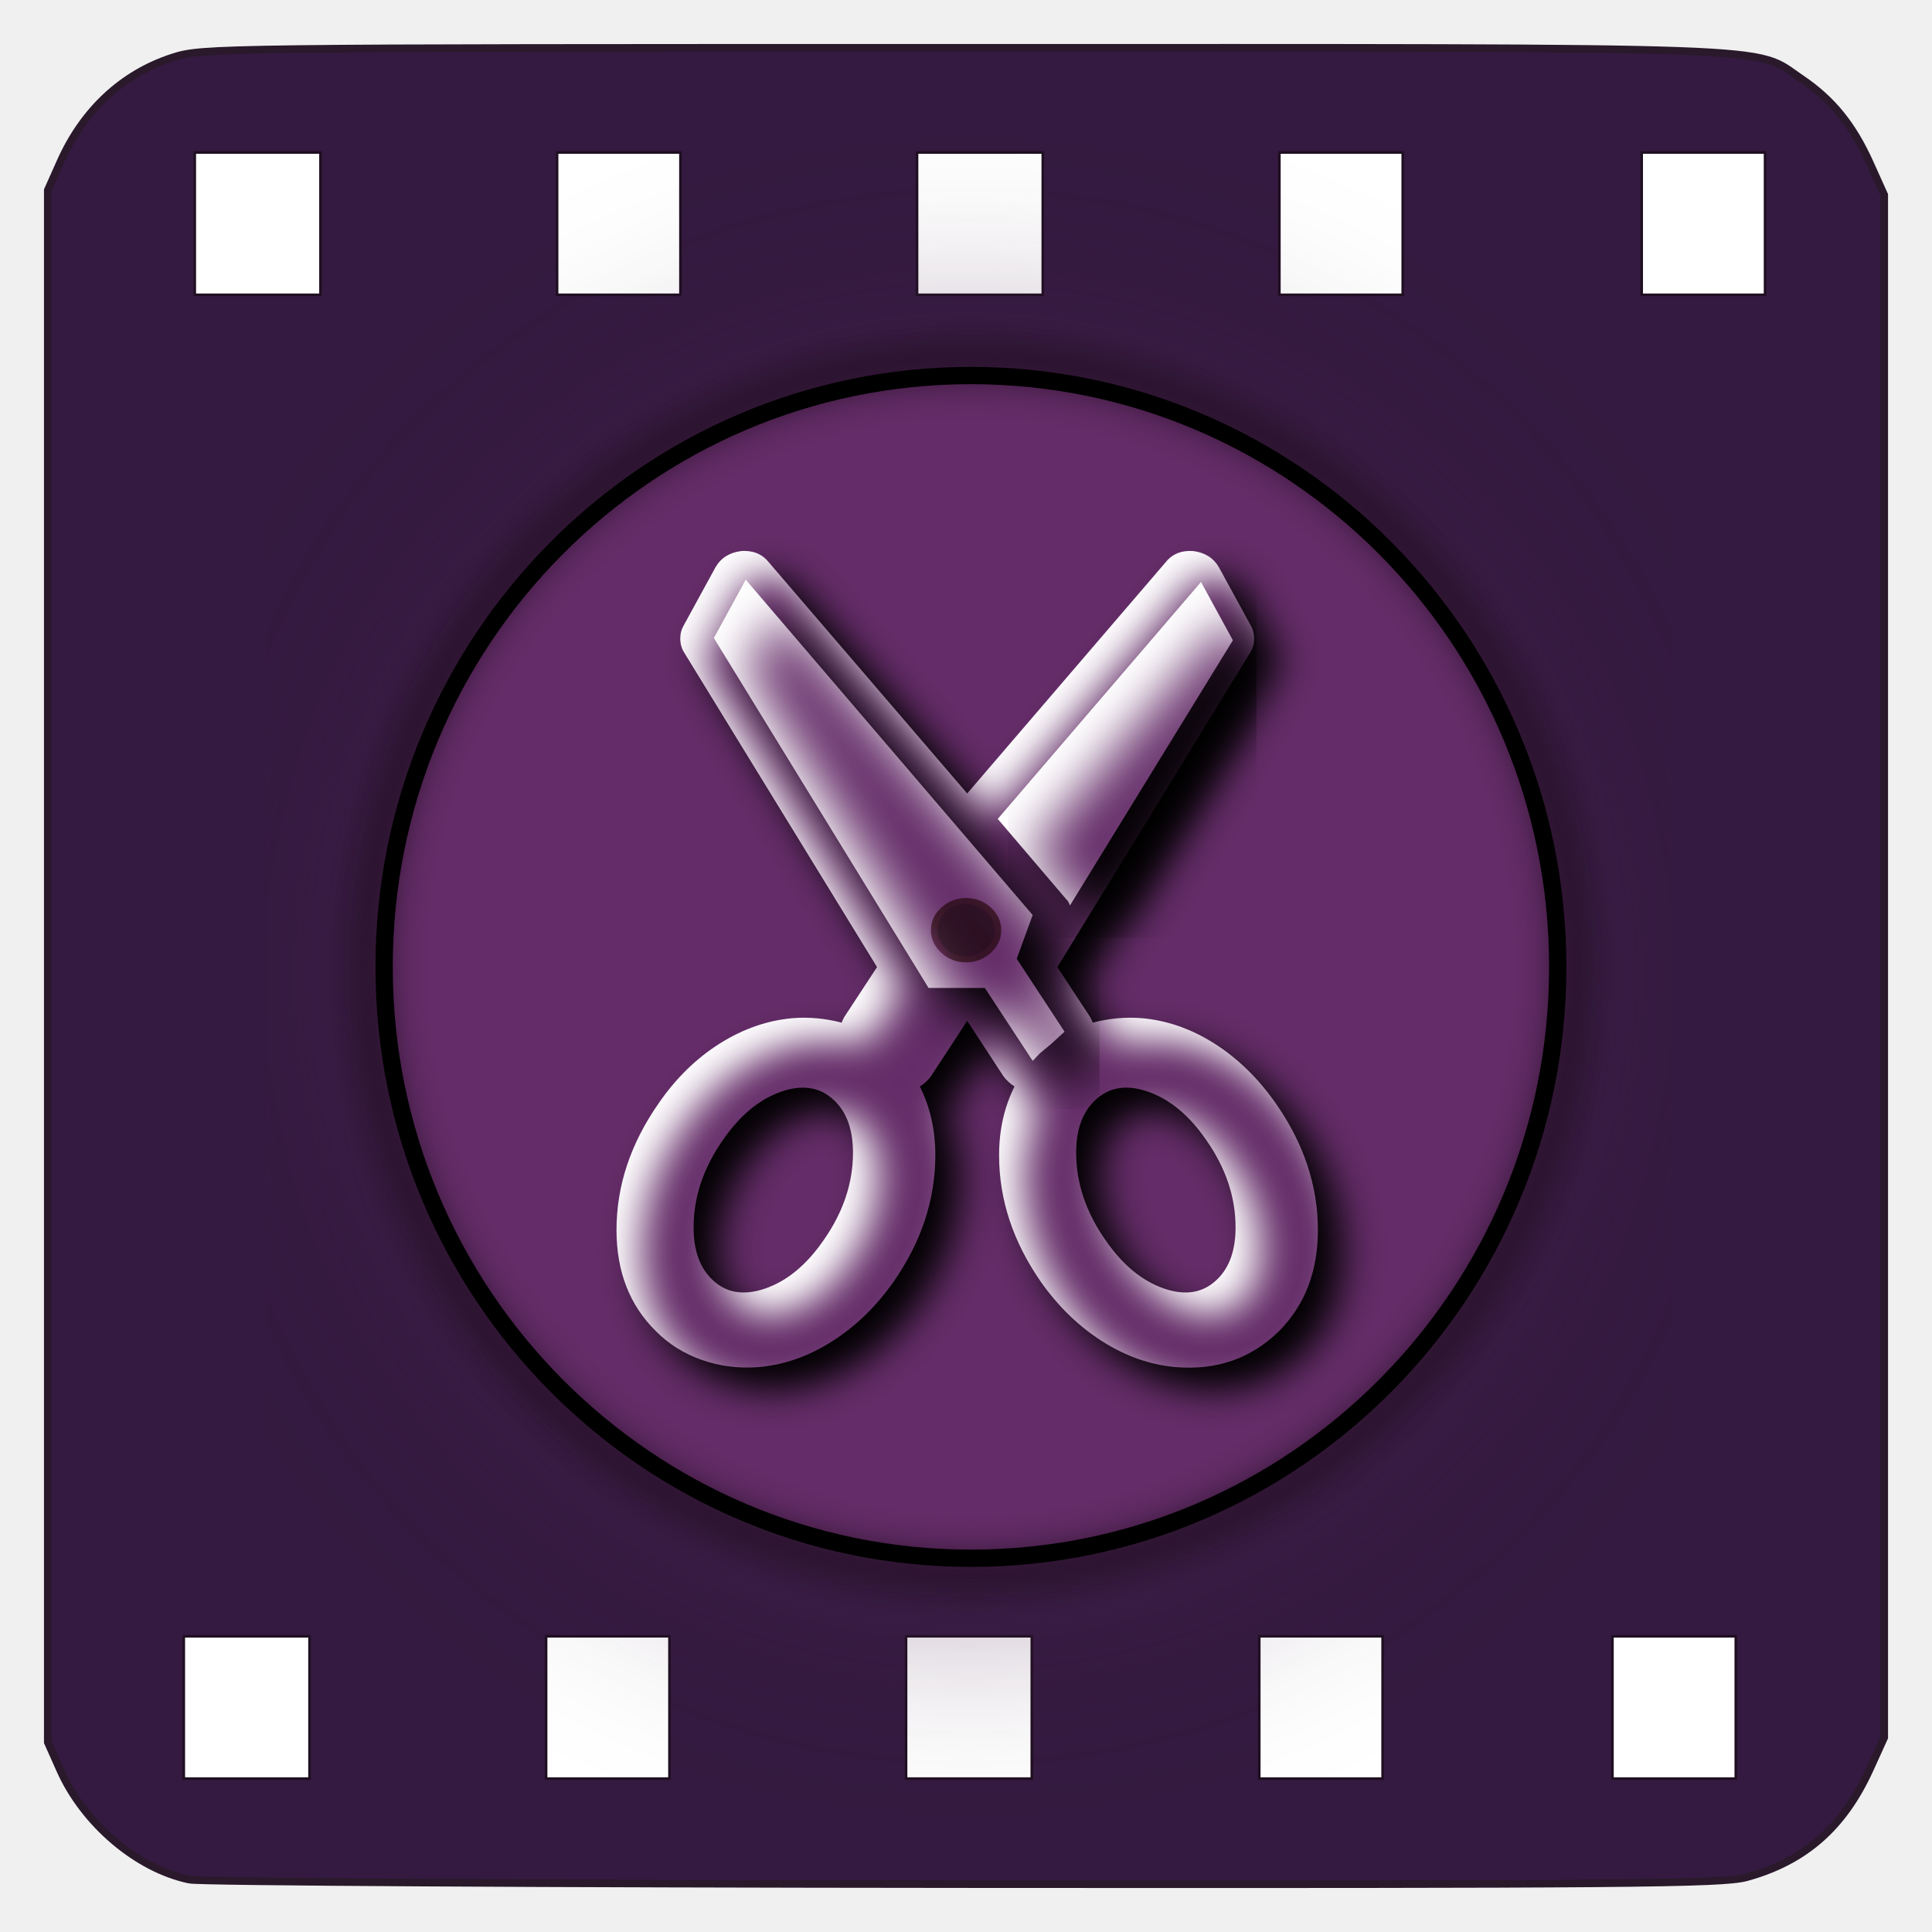
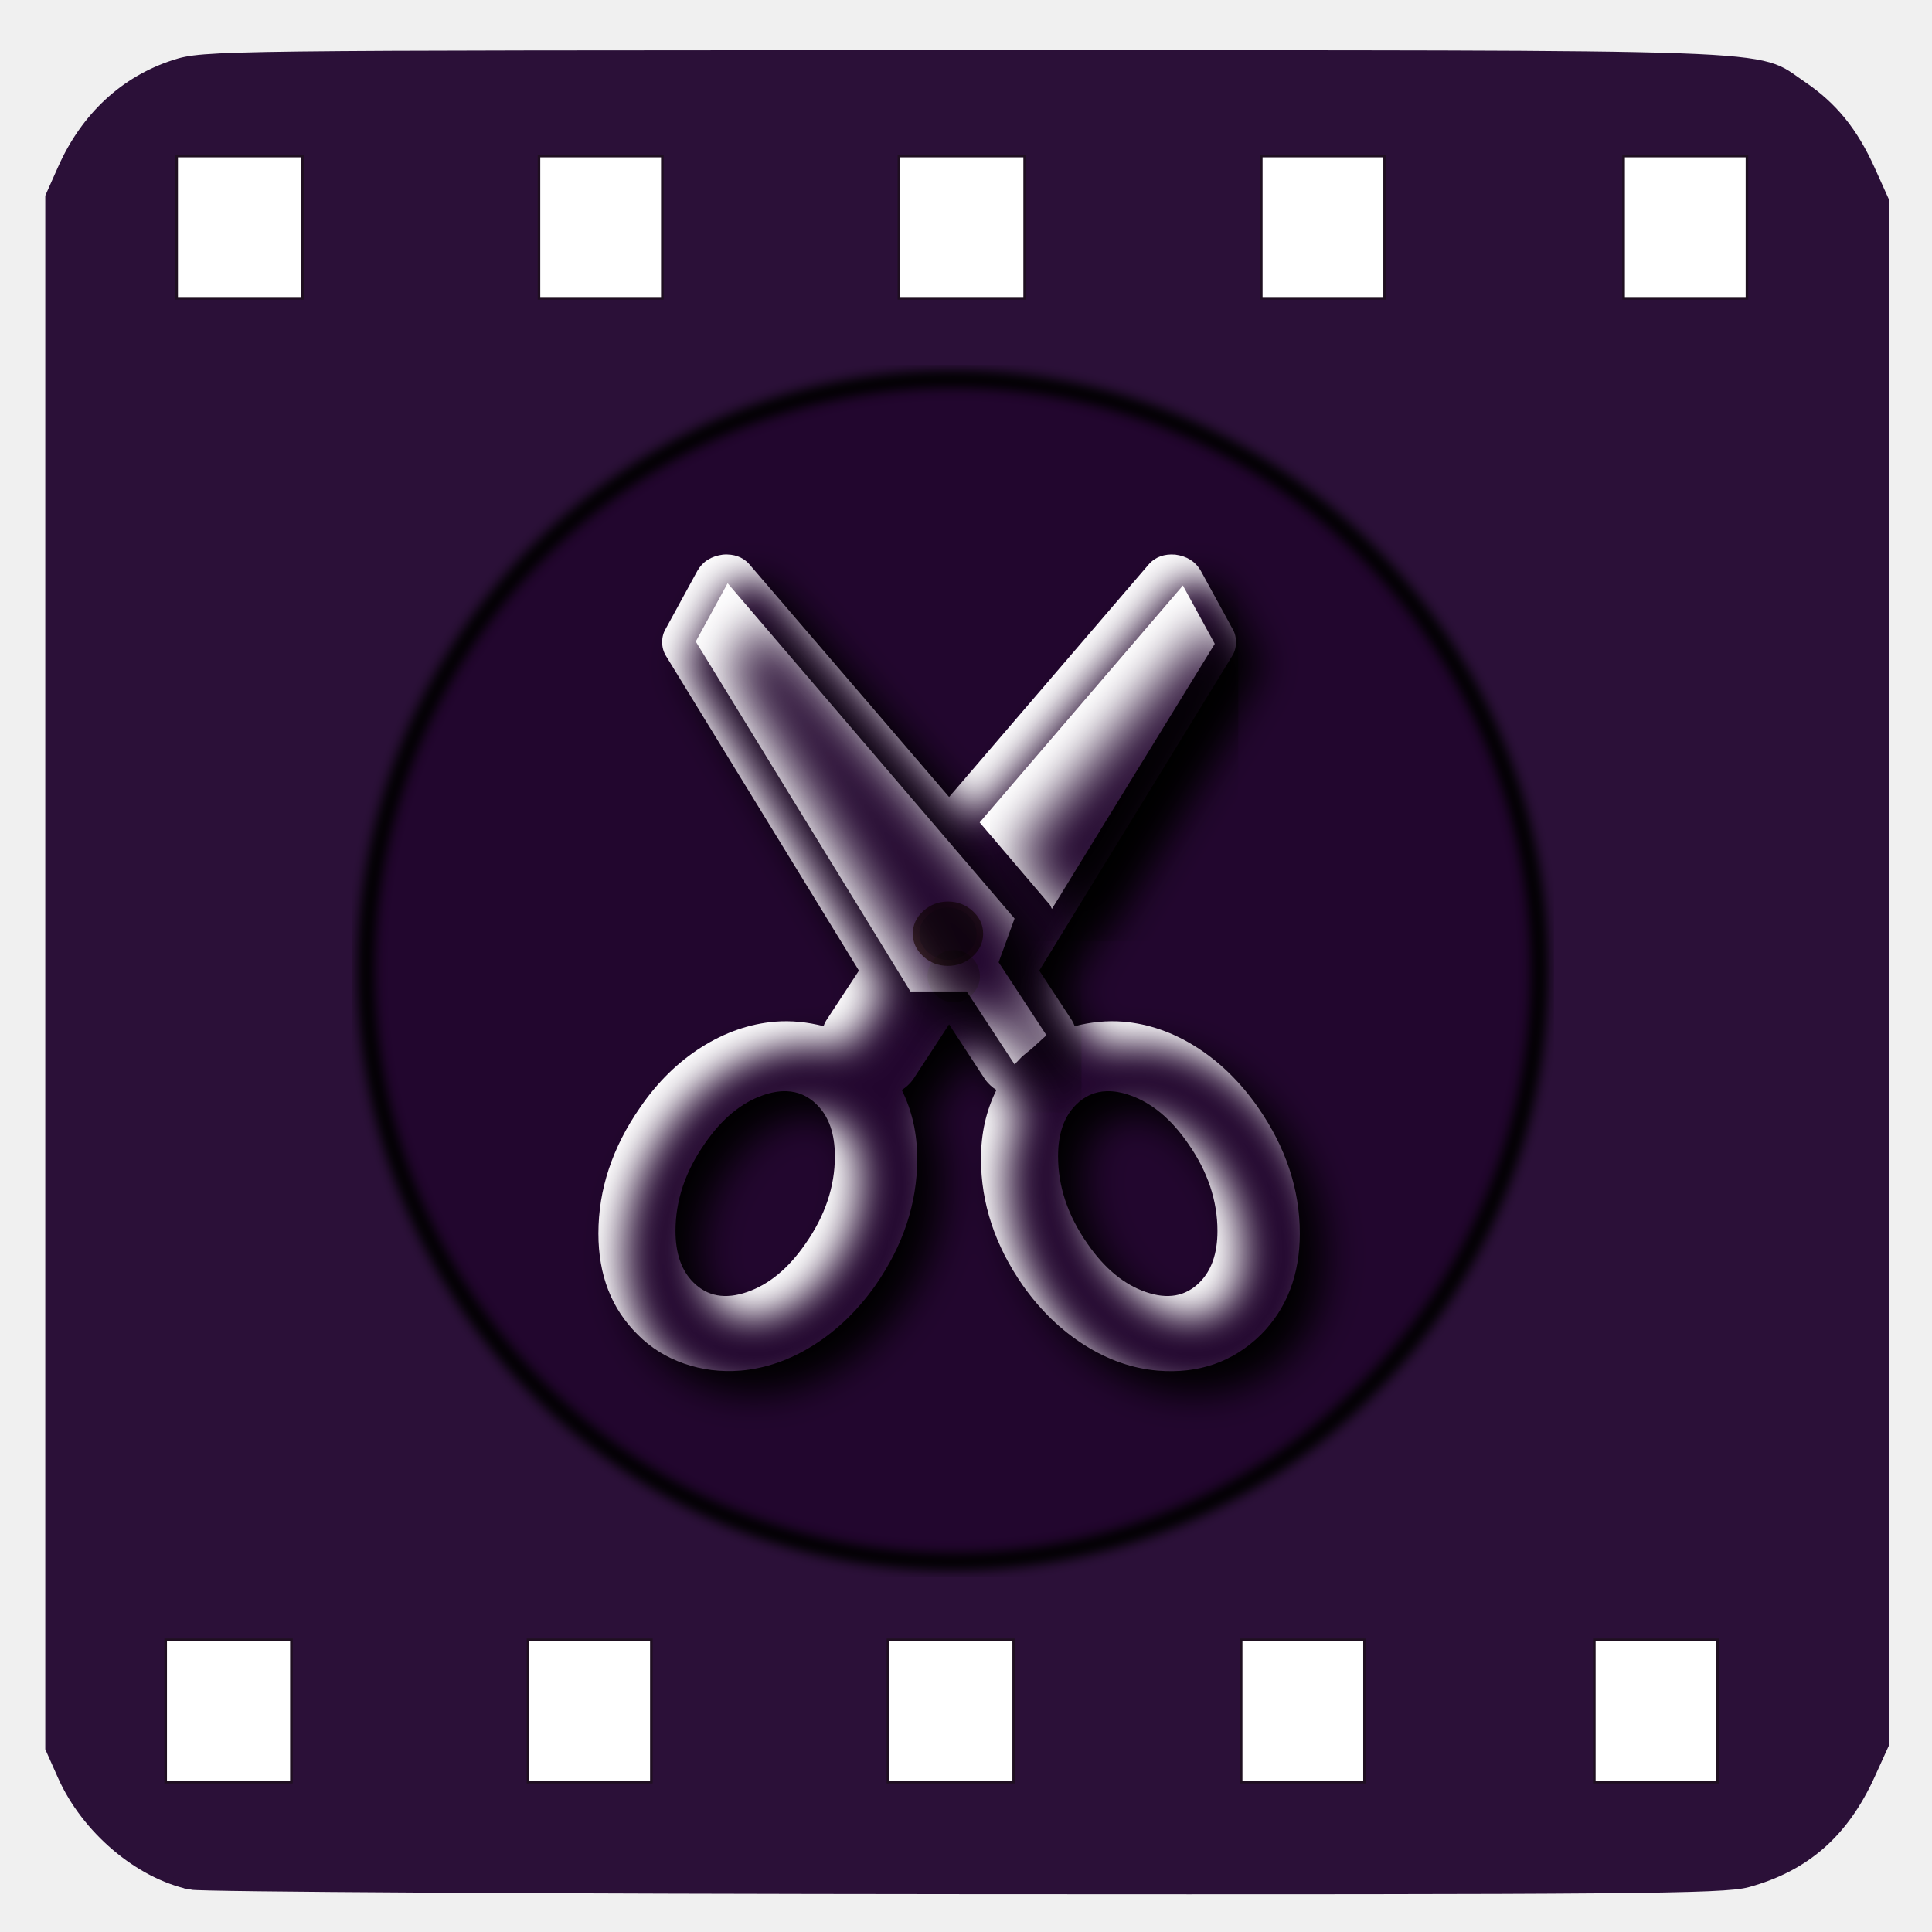
- <svg xmlns="http://www.w3.org/2000/svg" xmlns:ns1="http://www.openswatchbook.org/uri/2009/osb" version="1.1" id="svg4572" width="512" height="512" viewBox="0 0 512 512" style="enable-background:new">
+ <svg xmlns="http://www.w3.org/2000/svg" xmlns:ns1="http://www.openswatchbook.org/uri/2009/osb" style="enable-background:new" viewBox="0 0 512 512" height="512" width="512" id="svg4572" version="1.1">
  <defs id="defs4576">
-     <linearGradient ns1:paint="solid" id="linearGradient6211">
-       <stop id="stop6209" offset="0" style="stop-color:#ffffff;stop-opacity:1;" />
+     <linearGradient id="linearGradient6211" ns1:paint="solid">
+       <stop style="stop-color:#ffffff;stop-opacity:1;" offset="0" id="stop6209" />
    </linearGradient>
-     <linearGradient ns1:paint="solid" id="linearGradient6197">
-       <stop id="stop6195" offset="0" style="stop-color:#000000;stop-opacity:1;" />
+     <linearGradient id="linearGradient6197" ns1:paint="solid">
+       <stop style="stop-color:#000000;stop-opacity:1;" offset="0" id="stop6195" />
    </linearGradient>
-     <linearGradient ns1:paint="solid" id="linearGradient6165">
-       <stop id="stop6163" offset="0" style="stop-color:#000000;stop-opacity:1;" />
+     <linearGradient id="linearGradient6165" ns1:paint="solid">
+       <stop style="stop-color:#000000;stop-opacity:1;" offset="0" id="stop6163" />
    </linearGradient>
-     <linearGradient ns1:paint="solid" id="linearGradient6135">
-       <stop id="stop6133" offset="0" style="stop-color:#000000;stop-opacity:1;" />
+     <linearGradient id="linearGradient6135" ns1:paint="solid">
+       <stop style="stop-color:#000000;stop-opacity:1;" offset="0" id="stop6133" />
    </linearGradient>
-     <linearGradient ns1:paint="solid" id="linearGradient6113">
-       <stop id="stop6111" offset="0" style="stop-color:#57275a;stop-opacity:1;" />
+     <linearGradient id="linearGradient6113" ns1:paint="solid">
+       <stop style="stop-color:#57275a;stop-opacity:1;" offset="0" id="stop6111" />
    </linearGradient>
-     <filter id="filter6123" style="color-interpolation-filters:sRGB">
-       <feGaussianBlur id="feGaussianBlur6117" stdDeviation="4" in="SourceAlpha" result="result0" />
-       <feOffset id="feOffset6119" result="result4" dy="5" dx="5" />
-       <feComposite id="feComposite6121" result="result3" operator="xor" in2="result4" in="SourceGraphic" />
+     <filter style="color-interpolation-filters:sRGB" id="filter6123">
+       <feGaussianBlur result="result0" in="SourceAlpha" stdDeviation="4" id="feGaussianBlur6117" />
+       <feOffset dx="5" dy="5" result="result4" id="feOffset6119" />
+       <feComposite in="SourceGraphic" in2="result4" operator="xor" result="result3" id="feComposite6121" />
    </filter>
-     <filter id="filter4884" style="color-interpolation-filters:sRGB">
-       <feBlend id="feBlend4886" in2="BackgroundImage" mode="overlay" />
+     <filter style="color-interpolation-filters:sRGB" id="filter4884-3">
+       <feBlend mode="overlay" in2="BackgroundImage" id="feBlend4886-6" result="fbSourceGraphic" />
+       <feColorMatrix result="fbSourceGraphicAlpha" in="fbSourceGraphic" values="0 0 0 -1 0 0 0 0 -1 0 0 0 0 -1 0 0 0 0 1 0" id="feColorMatrix4918" />
+       <feMorphology id="feMorphology4920" result="result1" in="fbSourceGraphicAlpha" operator="dilate" radius="3.6" />
+       <feGaussianBlur id="feGaussianBlur4922" stdDeviation="3.6" in="result1" result="result0" />
+       <feDiffuseLighting id="feDiffuseLighting4924" surfaceScale="-5" result="result2">
+         <feDistantLight id="feDistantLight4926" elevation="45" azimuth="225" />
+       </feDiffuseLighting>
+       <feComposite in2="result0" id="feComposite4928" operator="in" result="result91" />
+       <feComposite in2="result91" id="feComposite4930" in="fbSourceGraphic" />
    </filter>
-     <filter id="filter4884-3" style="color-interpolation-filters:sRGB">
-       <feBlend result="fbSourceGraphic" id="feBlend4886-6" in2="BackgroundImage" mode="overlay" />
-       <feColorMatrix id="feColorMatrix4918" values="0 0 0 -1 0 0 0 0 -1 0 0 0 0 -1 0 0 0 0 1 0" in="fbSourceGraphic" result="fbSourceGraphicAlpha" />
-       <feMorphology radius="3.6" operator="dilate" in="fbSourceGraphicAlpha" result="result1" id="feMorphology4920" />
-       <feGaussianBlur result="result0" in="result1" stdDeviation="3.6" id="feGaussianBlur4922" />
-       <feDiffuseLighting result="result2" surfaceScale="-5" id="feDiffuseLighting4924">
-         <feDistantLight azimuth="225" elevation="45" id="feDistantLight4926" />
-       </feDiffuseLighting>
-       <feComposite result="result91" operator="in" id="feComposite4928" in2="result0" />
-       <feComposite in="fbSourceGraphic" id="feComposite4930" in2="result91" />
-     </filter>
-     <filter y="-0.25" height="1.5" style="color-interpolation-filters:sRGB" id="filter4919">
-       <feGaussianBlur stdDeviation="5" result="result6" id="feGaussianBlur4909" />
-       <feComposite result="result8" in="SourceGraphic" operator="atop" in2="result6" id="feComposite4911" />
-       <feComposite result="result9" operator="over" in2="SourceAlpha" in="result8" id="feComposite4913" />
-       <feColorMatrix values="1 0 0 0 0 0 1 0 0 0 0 0 1 0 0 0 0 0 1 0 " result="result10" id="feColorMatrix4915" />
-       <feBlend in="result10" mode="normal" in2="result6" id="feBlend4917" result="fbSourceGraphic" />
-       <feColorMatrix result="fbSourceGraphicAlpha" in="fbSourceGraphic" values="0 0 0 -1 0 0 0 0 -1 0 0 0 0 -1 0 0 0 0 1 0" id="feColorMatrix5209" />
-       <feFlood id="feFlood5211" flood-opacity="0.498" flood-color="rgb(0,0,0)" result="flood" in="fbSourceGraphic" />
-       <feComposite in2="flood" id="feComposite5213" in="fbSourceGraphic" operator="in" result="composite1" />
-       <feGaussianBlur id="feGaussianBlur5215" in="composite1" stdDeviation="24.599" result="blur" />
-       <feOffset id="feOffset5217" dx="-0.5" dy="2.1" result="offset" />
-       <feComposite in2="offset" id="feComposite5219" in="fbSourceGraphic" operator="over" result="composite2" />
+     <filter height="1.024" y="-0.012" width="1.024" x="-0.012" id="filter7192" style="color-interpolation-filters:sRGB">
+       <feGaussianBlur id="feGaussianBlur7194" stdDeviation="1.288" />
+       <feBlend id="feBlend7196" in2="BackgroundImage" mode="overlay" />
    </filter>
  </defs>
-   <g id="g6350">
-     <path id="path5147" d="m 50.353,497.145 c -13.447,-2.796 -27.31,-14.568 -33.489,-28.438 l -3.21,-7.207 V 256.057 50.613 l 3.257,-7.313 c 5.991,-13.453 16.135,-22.899 29.118,-27.117 7.662,-2.489 10.617,-2.525 209.252,-2.525 222.399,0 208.895,-0.484 221.389,7.929 8.118,5.466 13.446,12.007 17.982,22.077 l 3.695,8.202 V 256.057 460.248 l -3.699,8.143 c -6.895,15.178 -16.95,24.002 -32.069,28.145 -6.172,1.691 -30.893,1.904 -207.126,1.783 -110.064,-0.075 -202.359,-0.603 -205.099,-1.173 z" style="fill:#2b1038;fill-opacity:1;stroke:#1f0f21;stroke-width:4;stroke-miterlimit:4;stroke-dasharray:none;stroke-opacity:1;paint-order:stroke fill markers;enable-background:new;opacity:0.95" />
-     <path style="opacity:1;fill:#ffffff;fill-opacity:1;fill-rule:nonzero;stroke:#1f0f21;stroke-width:1.374;stroke-miterlimit:4;stroke-dasharray:none;stroke-dashoffset:0;stroke-opacity:1;paint-order:stroke fill markers;enable-background:new" d="M 51.956,59.269 V 40.756 H 68.273 84.59 V 59.269 77.783 H 68.273 51.956 Z" id="path5247-1" />
-     <path style="opacity:1;fill:#ffffff;fill-opacity:1;fill-rule:nonzero;stroke:#1f0f21;stroke-width:1.374;stroke-miterlimit:4;stroke-dasharray:none;stroke-dashoffset:0;stroke-opacity:1;paint-order:stroke fill markers;enable-background:new" d="M 147.976,59.269 V 40.756 h 16.003 16.003 V 59.269 77.783 h -16.003 -16.003 z" id="path5251-2" />
-     <path style="opacity:1;fill:#ffffff;fill-opacity:1;fill-rule:nonzero;stroke:#1f0f21;stroke-width:1.374;stroke-miterlimit:4;stroke-dasharray:none;stroke-dashoffset:0;stroke-opacity:1;paint-order:stroke fill markers;enable-background:new" d="M 243.369,59.269 V 40.756 h 16.317 16.317 V 59.269 77.783 H 259.686 243.369 Z" id="path5253-7" />
-     <path style="opacity:1;fill:#ffffff;fill-opacity:1;fill-rule:nonzero;stroke:#1f0f21;stroke-width:1.374;stroke-miterlimit:4;stroke-dasharray:none;stroke-dashoffset:0;stroke-opacity:1;paint-order:stroke fill markers;enable-background:new" d="M 339.389,59.269 V 40.756 h 16.003 16.003 V 59.269 77.783 h -16.003 -16.003 z" id="path5255-0" />
-     <path style="opacity:1;fill:#ffffff;fill-opacity:1;fill-rule:nonzero;stroke:#1f0f21;stroke-width:1.374;stroke-miterlimit:4;stroke-dasharray:none;stroke-dashoffset:0;stroke-opacity:1;paint-order:stroke fill markers;enable-background:new" d="M 435.41,59.269 V 40.756 h 16.003 16.003 V 59.269 77.783 H 451.413 435.41 Z" id="path5257-9" />
-     <path style="display:inline;opacity:1;fill:#ffffff;fill-opacity:1;fill-rule:nonzero;stroke:#1f0f21;stroke-width:1.374;stroke-miterlimit:4;stroke-dasharray:none;stroke-dashoffset:0;stroke-opacity:1;paint-order:stroke fill markers;enable-background:new" d="m 49.047,452.49 v -18.514 h 16.317 16.317 v 18.514 18.514 H 65.364 49.047 Z" id="path5247-1-3" />
-     <path style="display:inline;opacity:1;fill:#ffffff;fill-opacity:1;fill-rule:nonzero;stroke:#1f0f21;stroke-width:1.374;stroke-miterlimit:4;stroke-dasharray:none;stroke-dashoffset:0;stroke-opacity:1;paint-order:stroke fill markers;enable-background:new" d="m 145.067,452.49 v -18.514 h 16.003 16.003 v 18.514 18.514 h -16.003 -16.003 z" id="path5251-2-6" />
-     <path style="display:inline;opacity:1;fill:#ffffff;fill-opacity:1;fill-rule:nonzero;stroke:#1f0f21;stroke-width:1.374;stroke-miterlimit:4;stroke-dasharray:none;stroke-dashoffset:0;stroke-opacity:1;paint-order:stroke fill markers;enable-background:new" d="m 240.46,452.49 v -18.514 h 16.317 16.317 v 18.514 18.514 h -16.317 -16.317 z" id="path5253-7-7" />
-     <path style="display:inline;opacity:1;fill:#ffffff;fill-opacity:1;fill-rule:nonzero;stroke:#1f0f21;stroke-width:1.374;stroke-miterlimit:4;stroke-dasharray:none;stroke-dashoffset:0;stroke-opacity:1;paint-order:stroke fill markers;enable-background:new" d="m 334.057,452.49 v -18.514 h 16.003 16.003 v 18.514 18.514 h -16.003 -16.003 z" id="path5255-0-5" />
-     <path style="display:inline;opacity:1;fill:#ffffff;fill-opacity:1;fill-rule:nonzero;stroke:#1f0f21;stroke-width:1.374;stroke-miterlimit:4;stroke-dasharray:none;stroke-dashoffset:0;stroke-opacity:1;paint-order:stroke fill markers;enable-background:new" d="m 427.654,452.49 v -18.514 h 16.003 16.003 v 18.514 18.514 h -16.003 -16.003 z" id="path5257-9-3" />
-     <g style="display:inline;stroke:#1f0f21;stroke-width:1.134;stroke-miterlimit:4;stroke-dasharray:none;stroke-opacity:1;paint-order:stroke fill markers;enable-background:new" transform="matrix(1.211732,0,0,1.211732,-0.7349022,18.21985)" id="g6026">
-       <path id="path6023" d="m 211.767,200.643 c -0.832,-0.239 -1.454,-0.622 -2.185,-1.346 -0.797,-0.789 -1.177,-1.421 -1.417,-2.361 -0.444,-1.737 0.015,-3.465 1.263,-4.747 1.119,-1.15 2.235,-1.643 3.718,-1.641 1.459,0 2.553,0.46 3.6,1.505 1.274,1.272 1.81,2.993 1.46,4.684 -0.362,1.748 -2.022,3.48 -3.774,3.936 -0.693,0.18 -1.982,0.166 -2.664,-0.03 z" style="opacity:0.809;fill:#1f0f21;fill-opacity:1;fill-rule:nonzero;stroke:#1f0f21;stroke-width:1.134;stroke-miterlimit:4;stroke-dasharray:none;stroke-dashoffset:0;stroke-opacity:1;paint-order:stroke fill markers" transform="translate(0,2.000001)" />
+   <g transform="translate(-43.14485,-37.41277)" id="g7221">
+     <path style="opacity:1;fill:#2b1038;fill-opacity:1;stroke:#2b1038;stroke-width:4;stroke-miterlimit:4;stroke-dasharray:none;stroke-opacity:1;paint-order:stroke fill markers;enable-background:new" d="m 93.844,536.212 c -13.447,-2.796 -27.31,-14.568 -33.489,-28.438 l -3.211,-7.207 V 295.124 89.68 l 3.257,-7.313 c 5.991,-13.453 16.135,-22.899 29.118,-27.117 7.662,-2.489 10.617,-2.525 209.252,-2.525 222.399,0 208.895,-0.484 221.389,7.929 8.118,5.466 13.446,12.007 17.982,22.077 l 3.695,8.202 v 204.191 204.191 l -3.699,8.143 c -6.895,15.178 -16.95,24.002 -32.069,28.145 -6.172,1.691 -30.893,1.904 -207.126,1.783 -110.064,-0.075 -202.359,-0.603 -205.099,-1.173 z" id="path5147-0" />
+     <path id="path5247-1" d="m 90.302,97.616 v -18.514 h 16.317 16.317 v 18.514 18.514 H 106.619 90.302 Z" style="opacity:1;fill:#ffffff;fill-opacity:1;fill-rule:nonzero;stroke:#1f0f21;stroke-width:1.374;stroke-miterlimit:4;stroke-dasharray:none;stroke-dashoffset:0;stroke-opacity:1;paint-order:stroke fill markers;enable-background:new" />
+     <path id="path5251-2" d="m 186.323,97.616 v -18.514 h 16.003 16.003 v 18.514 18.514 h -16.003 -16.003 z" style="opacity:1;fill:#ffffff;fill-opacity:1;fill-rule:nonzero;stroke:#1f0f21;stroke-width:1.374;stroke-miterlimit:4;stroke-dasharray:none;stroke-dashoffset:0;stroke-opacity:1;paint-order:stroke fill markers;enable-background:new" />
+     <path id="path5253-7" d="m 281.715,97.616 v -18.514 h 16.317 16.317 v 18.514 18.514 h -16.317 -16.317 z" style="opacity:1;fill:#ffffff;fill-opacity:1;fill-rule:nonzero;stroke:#1f0f21;stroke-width:1.374;stroke-miterlimit:4;stroke-dasharray:none;stroke-dashoffset:0;stroke-opacity:1;paint-order:stroke fill markers;enable-background:new" />
+     <path id="path5255-0" d="m 377.736,97.616 v -18.514 h 16.003 16.003 v 18.514 18.514 h -16.003 -16.003 z" style="opacity:1;fill:#ffffff;fill-opacity:1;fill-rule:nonzero;stroke:#1f0f21;stroke-width:1.374;stroke-miterlimit:4;stroke-dasharray:none;stroke-dashoffset:0;stroke-opacity:1;paint-order:stroke fill markers;enable-background:new" />
+     <path id="path5257-9" d="m 473.756,97.616 v -18.514 h 16.003 16.003 v 18.514 18.514 h -16.003 -16.003 z" style="opacity:1;fill:#ffffff;fill-opacity:1;fill-rule:nonzero;stroke:#1f0f21;stroke-width:1.374;stroke-miterlimit:4;stroke-dasharray:none;stroke-dashoffset:0;stroke-opacity:1;paint-order:stroke fill markers;enable-background:new" />
+     <path id="path5247-1-3" d="m 87.393,490.837 v -18.514 h 16.317 16.317 v 18.514 18.514 H 103.71 87.393 Z" style="display:inline;opacity:1;fill:#ffffff;fill-opacity:1;fill-rule:nonzero;stroke:#1f0f21;stroke-width:1.374;stroke-miterlimit:4;stroke-dasharray:none;stroke-dashoffset:0;stroke-opacity:1;paint-order:stroke fill markers;enable-background:new" />
+     <path id="path5251-2-6" d="m 183.414,490.837 v -18.514 h 16.003 16.003 v 18.514 18.514 h -16.003 -16.003 z" style="display:inline;opacity:1;fill:#ffffff;fill-opacity:1;fill-rule:nonzero;stroke:#1f0f21;stroke-width:1.374;stroke-miterlimit:4;stroke-dasharray:none;stroke-dashoffset:0;stroke-opacity:1;paint-order:stroke fill markers;enable-background:new" />
+     <path id="path5253-7-7" d="m 278.807,490.837 v -18.514 h 16.317 16.317 v 18.514 18.514 h -16.317 -16.317 z" style="display:inline;opacity:1;fill:#ffffff;fill-opacity:1;fill-rule:nonzero;stroke:#1f0f21;stroke-width:1.374;stroke-miterlimit:4;stroke-dasharray:none;stroke-dashoffset:0;stroke-opacity:1;paint-order:stroke fill markers;enable-background:new" />
+     <path id="path5255-0-5" d="m 372.403,490.837 v -18.514 h 16.003 16.003 v 18.514 18.514 h -16.003 -16.003 z" style="display:inline;opacity:1;fill:#ffffff;fill-opacity:1;fill-rule:nonzero;stroke:#1f0f21;stroke-width:1.374;stroke-miterlimit:4;stroke-dasharray:none;stroke-dashoffset:0;stroke-opacity:1;paint-order:stroke fill markers;enable-background:new" />
+     <path id="path5257-9-3" d="m 466,490.837 v -18.514 h 16.003 16.003 v 18.514 18.514 h -16.003 -16.003 z" style="display:inline;opacity:1;fill:#ffffff;fill-opacity:1;fill-rule:nonzero;stroke:#1f0f21;stroke-width:1.374;stroke-miterlimit:4;stroke-dasharray:none;stroke-dashoffset:0;stroke-opacity:1;paint-order:stroke fill markers;enable-background:new" />
+     <g id="g6026" transform="matrix(1.211732,0,0,1.211732,37.61157,56.56653)" style="display:inline;stroke:#1f0f21;stroke-width:1.134;stroke-miterlimit:4;stroke-dasharray:none;stroke-opacity:1;paint-order:stroke fill markers;enable-background:new">
+       <path transform="translate(0,2.000001)" style="opacity:0.809;fill:#1f0f21;fill-opacity:1;fill-rule:nonzero;stroke:#1f0f21;stroke-width:1.134;stroke-miterlimit:4;stroke-dasharray:none;stroke-dashoffset:0;stroke-opacity:1;paint-order:stroke fill markers" d="m 211.767,200.643 c -0.832,-0.239 -1.454,-0.622 -2.185,-1.346 -0.797,-0.789 -1.177,-1.421 -1.417,-2.361 -0.444,-1.737 0.015,-3.465 1.263,-4.747 1.119,-1.15 2.235,-1.643 3.718,-1.641 1.459,0 2.553,0.46 3.6,1.505 1.274,1.272 1.81,2.993 1.46,4.684 -0.362,1.748 -2.022,3.48 -3.774,3.936 -0.693,0.18 -1.982,0.166 -2.664,-0.03 z" id="path6023" />
    </g>
-     <ellipse style="display:inline;opacity:1;fill:#642c68;fill-opacity:1;fill-rule:nonzero;stroke:#000000;stroke-width:3.78;stroke-linecap:round;stroke-linejoin:bevel;stroke-miterlimit:4;stroke-dasharray:none;stroke-dashoffset:0;stroke-opacity:1;paint-order:fill markers stroke;filter:url(#filter4919);enable-background:new" id="path4544" cx="211.08" cy="210.196" rx="128.341" ry="129.334" transform="matrix(1.211732,0,0,1.211732,1.536198,1.536225)" />
-     <path style="opacity:1;fill:none;fill-opacity:1;fill-rule:nonzero;filter:url(#filter6123)" d="m 220.309,215.807 -3.987,-6.665 -5.181,-0.252 -5.181,-0.252 -19.091,-34.02 -19.091,-34.02 2.655,-5.339 c 1.46,-2.936 2.773,-5.328 2.918,-5.316 0.144,0.013 8.411,10.465 18.37,23.228 9.959,12.763 21.352,27.352 25.316,32.42 l 7.209,9.215 -1.298,3.899 c -0.714,2.144 -1.298,4.163 -1.298,4.486 0,0.323 1.848,3.672 4.106,7.442 l 4.106,6.855 -2.453,2.49 c -1.349,1.37 -2.601,2.49 -2.783,2.49 -0.181,0 -2.124,-2.999 -4.317,-6.665 z" id="path5972" transform="matrix(1.879815,0,0,1.879815,-143.7941,-116.6347)" />
-     <path style="opacity:1;fill:none;fill-opacity:1;fill-rule:nonzero;filter:url(#filter6123)" d="m 223.243,183.66 c -4.284,-5.538 -6.057,-8.204 -5.734,-8.621 11.285,-14.546 33.747,-43.16 34.533,-43.99 l 1.075,-1.136 2.67,5.412 2.67,5.412 -13.948,24.898 c -7.672,13.694 -14.199,25.156 -14.506,25.471 -0.412,0.424 -2.172,-1.515 -6.759,-7.445 z" id="path5974" transform="matrix(1.879815,0,0,1.879815,-143.7941,-116.6347)" />
-     <g id="g4995" transform="matrix(1.316997,0,0,1.204618,-19.27985,-3.079483)">
-       <path id="path7519" transform="matrix(1.357787,0,0,1.357787,-76.30756,-60.90521)" d="m 217.66,202.084 2.362,-7.087 -42.523,-54.335 -4.725,9.45 31.819,56.698 h 8.342 l 7.087,11.812 0.591,-0.664 q 0.148,-0.148 0.443,-0.517 0.295,-0.295 0.886,-0.812 0.591,-0.517 0.886,-0.812 l 1.919,-1.919 z" style="opacity:1;fill:#ffffff;fill-opacity:1;fill-rule:nonzero;stroke:#00ff3f;stroke-width:1;stroke-linecap:butt;stroke-linejoin:miter;stroke-miterlimit:4;stroke-dasharray:none;stroke-opacity:0;paint-order:fill markers stroke;filter:url(#filter6123)" />
-       <path id="path7643" d="m 253.893,123.763 c -1.988,0.051 -3.567,0.896 -4.736,2.533 l -39.895,50.822 -39.895,-50.822 c -1.169,-1.637 -2.748,-2.48 -4.736,-2.531 -0.284,-0.01 -0.576,7e-4 -0.877,0.025 -2.339,0.334 -4.044,1.505 -5.113,3.51 l -6.414,12.83 c -0.468,0.869 -0.703,1.837 -0.703,2.906 0,1.136 0.268,2.172 0.803,3.107 l 38.793,69.166 -6.617,11.025 c -0.268,0.535 -0.434,0.936 -0.5,1.203 -3.275,-0.935 -6.515,-1.269 -9.723,-1.002 -5.146,0.468 -10.091,2.339 -14.836,5.613 -4.745,3.275 -8.855,7.684 -12.33,13.23 -5.613,8.821 -8.42,18.076 -8.42,27.766 0,9.155 2.641,16.574 7.92,22.254 2.606,2.874 5.714,4.995 9.322,6.365 3.609,1.37 7.383,1.887 11.326,1.553 5.079,-0.468 9.989,-2.339 14.734,-5.613 4.745,-3.275 8.888,-7.651 12.43,-13.131 5.614,-8.821 8.42,-18.109 8.42,-27.865 0,-5.547 -1.036,-10.593 -3.107,-15.137 0.869,-0.602 1.605,-1.336 2.207,-2.205 l 7.316,-12.229 7.318,12.229 c 0.602,0.869 1.336,1.603 2.205,2.205 -2.072,4.544 -3.107,9.59 -3.107,15.137 0,9.757 2.807,19.044 8.42,27.865 3.542,5.48 7.685,9.856 12.43,13.131 4.745,3.274 9.656,5.145 14.734,5.613 8.22,0.735 15.137,-1.904 20.75,-7.918 5.212,-5.747 7.818,-13.166 7.818,-22.254 0,-9.69 -2.807,-18.945 -8.42,-27.766 -3.542,-5.546 -7.668,-9.956 -12.379,-13.23 -4.711,-3.275 -9.64,-5.146 -14.785,-5.613 -3.208,-0.267 -6.45,0.066 -9.725,1.002 -0.067,-0.267 -0.233,-0.668 -0.5,-1.203 l -6.617,-11.025 38.793,-69.166 c 0.535,-0.936 0.803,-1.971 0.803,-3.107 0,-1.069 -0.235,-2.038 -0.703,-2.906 l -6.414,-12.83 c -1.069,-2.005 -2.775,-3.176 -5.113,-3.51 -0.301,-0.025 -0.593,-0.035 -0.877,-0.027 z m -77.422,118.072 c 2.381,0.068 4.447,1.061 6.201,2.982 2.406,2.606 3.609,6.383 3.609,11.328 0,6.683 -1.971,13.098 -5.914,19.246 -3.408,5.413 -7.318,8.954 -11.729,10.625 -4.41,1.671 -8.02,0.969 -10.826,-2.105 -2.406,-2.606 -3.607,-6.383 -3.607,-11.328 0,-6.683 1.971,-13.096 5.914,-19.244 3.408,-5.413 7.316,-8.956 11.727,-10.627 1.654,-0.627 3.197,-0.918 4.625,-0.877 z m 64.527,0 c 1.429,-0.041 2.971,0.25 4.625,0.877 4.411,1.671 8.319,5.214 11.727,10.627 3.943,6.148 5.914,12.562 5.914,19.244 0,4.945 -1.202,8.722 -3.607,11.328 -2.807,3.074 -6.416,3.776 -10.826,2.105 -4.411,-1.671 -8.32,-5.212 -11.729,-10.625 -3.943,-6.148 -5.914,-12.563 -5.914,-19.246 0,-4.945 1.204,-8.722 3.609,-11.328 1.754,-1.921 3.821,-2.915 6.201,-2.982 z" style="opacity:1;fill:#ffffff;fill-opacity:1;fill-rule:nonzero;stroke:#00ff3f;stroke-width:1.357;stroke-linecap:butt;stroke-linejoin:miter;stroke-miterlimit:4;stroke-dasharray:none;stroke-opacity:0;paint-order:fill markers stroke;filter:url(#filter6123)" />
-       <path id="path5398" transform="matrix(1.357787,0,0,1.357787,-74.51132,-60.40154)" d="m 248.371,150.111 -4.725,-9.45 -30.121,38.389 10.188,13.067 q 0.221,0.148 0.517,0.96 z" style="opacity:1;fill:#ffffff;fill-opacity:1;fill-rule:nonzero;stroke:#00ff3f;stroke-width:1;stroke-linecap:butt;stroke-linejoin:miter;stroke-miterlimit:4;stroke-dasharray:none;stroke-opacity:0;paint-order:fill markers stroke;filter:url(#filter6123)" />
-       <path transform="matrix(1.551345,0,0,1.551345,-117.936,-100.4591)" id="path5976" d="m 199.046,220.24 -2.643,-2.676 1.903,-3.308 1.903,-3.308 0.852,1.401 c 0.785,1.292 2.502,2.296 4.577,2.676 0.685,0.126 0.399,0.866 -1.554,4.023 l -2.394,3.869 z" style="opacity:1;fill:none;fill-opacity:1;fill-rule:nonzero;filter:url(#filter6123)" />
-       <g transform="translate(8.084402,24.34692)" id="g4987">
-         <path style="opacity:0.76;fill:#20110f;fill-opacity:1;fill-rule:nonzero;stroke:#311b15;stroke-width:0.974;stroke-linecap:butt;stroke-linejoin:miter;stroke-miterlimit:4;stroke-dasharray:none;stroke-opacity:1;paint-order:fill markers stroke;filter:url(#filter4884-3)" d="m 205.848,197.359 q 0,-1.919 1.403,-3.322 1.403,-1.403 3.322,-1.403 1.919,0 3.322,1.403 1.403,1.403 1.403,3.322 0,1.919 -1.403,3.322 -1.403,1.403 -3.322,1.403 -1.919,0 -3.322,-1.403 -1.403,-1.403 -1.403,-3.322 z" transform="matrix(1.357787,0,0,1.357787,-84.96192,-85.1245)" id="path7529" />
+     <ellipse transform="matrix(1.211732,0,0,1.211732,39.88267,39.88291)" ry="129.334" rx="128.341" cy="210.196" cx="211.08" id="path4544" style="display:inline;opacity:1;fill:#642c68;fill-opacity:1;fill-rule:nonzero;stroke:#000000;stroke-width:3.78;stroke-linecap:round;stroke-linejoin:bevel;stroke-miterlimit:4;stroke-dasharray:none;stroke-dashoffset:0;stroke-opacity:1;paint-order:fill markers stroke;filter:url(#filter7192);enable-background:new" />
+     <path transform="matrix(1.879815,0,0,1.879815,-105.4476,-78.28802)" id="path5972" d="m 220.309,215.807 -3.987,-6.665 -5.181,-0.252 -5.181,-0.252 -19.091,-34.02 -19.091,-34.02 2.655,-5.339 c 1.46,-2.936 2.773,-5.328 2.918,-5.316 0.144,0.013 8.411,10.465 18.37,23.228 9.959,12.763 21.352,27.352 25.316,32.42 l 7.209,9.215 -1.298,3.899 c -0.714,2.144 -1.298,4.163 -1.298,4.486 0,0.323 1.848,3.672 4.106,7.442 l 4.106,6.855 -2.453,2.49 c -1.349,1.37 -2.601,2.49 -2.783,2.49 -0.181,0 -2.124,-2.999 -4.317,-6.665 z" style="opacity:1;fill:none;fill-opacity:1;fill-rule:nonzero;filter:url(#filter6123)" />
+     <path transform="matrix(1.879815,0,0,1.879815,-105.4476,-78.28802)" id="path5974" d="m 223.243,183.66 c -4.284,-5.538 -6.057,-8.204 -5.734,-8.621 11.285,-14.546 33.747,-43.16 34.533,-43.99 l 1.075,-1.136 2.67,5.412 2.67,5.412 -13.948,24.898 c -7.672,13.694 -14.199,25.156 -14.506,25.471 -0.412,0.424 -2.172,-1.515 -6.759,-7.445 z" style="opacity:1;fill:none;fill-opacity:1;fill-rule:nonzero;filter:url(#filter6123)" />
+     <g transform="matrix(1.316997,0,0,1.204618,19.06662,35.2672)" id="g4995">
+       <path style="opacity:1;fill:#ffffff;fill-opacity:1;fill-rule:nonzero;stroke:#00ff3f;stroke-width:1;stroke-linecap:butt;stroke-linejoin:miter;stroke-miterlimit:4;stroke-dasharray:none;stroke-opacity:0;paint-order:fill markers stroke;filter:url(#filter6123)" d="m 217.66,202.084 2.362,-7.087 -42.523,-54.335 -4.725,9.45 31.819,56.698 h 8.342 l 7.087,11.812 0.591,-0.664 q 0.148,-0.148 0.443,-0.517 0.295,-0.295 0.886,-0.812 0.591,-0.517 0.886,-0.812 l 1.919,-1.919 z" transform="matrix(1.357787,0,0,1.357787,-76.30756,-60.90521)" id="path7519" />
+       <path style="opacity:1;fill:#ffffff;fill-opacity:1;fill-rule:nonzero;stroke:#00ff3f;stroke-width:1.357;stroke-linecap:butt;stroke-linejoin:miter;stroke-miterlimit:4;stroke-dasharray:none;stroke-opacity:0;paint-order:fill markers stroke;filter:url(#filter6123)" d="m 253.893,123.763 c -1.988,0.051 -3.567,0.896 -4.736,2.533 l -39.895,50.822 -39.895,-50.822 c -1.169,-1.637 -2.748,-2.48 -4.736,-2.531 -0.284,-0.01 -0.576,7e-4 -0.877,0.025 -2.339,0.334 -4.044,1.505 -5.113,3.51 l -6.414,12.83 c -0.468,0.869 -0.703,1.837 -0.703,2.906 0,1.136 0.268,2.172 0.803,3.107 l 38.793,69.166 -6.617,11.025 c -0.268,0.535 -0.434,0.936 -0.5,1.203 -3.275,-0.935 -6.515,-1.269 -9.723,-1.002 -5.146,0.468 -10.091,2.339 -14.836,5.613 -4.745,3.275 -8.855,7.684 -12.33,13.23 -5.613,8.821 -8.42,18.076 -8.42,27.766 0,9.155 2.641,16.574 7.92,22.254 2.606,2.874 5.714,4.995 9.322,6.365 3.609,1.37 7.383,1.887 11.326,1.553 5.079,-0.468 9.989,-2.339 14.734,-5.613 4.745,-3.275 8.888,-7.651 12.43,-13.131 5.614,-8.821 8.42,-18.109 8.42,-27.865 0,-5.547 -1.036,-10.593 -3.107,-15.137 0.869,-0.602 1.605,-1.336 2.207,-2.205 l 7.316,-12.229 7.318,12.229 c 0.602,0.869 1.336,1.603 2.205,2.205 -2.072,4.544 -3.107,9.59 -3.107,15.137 0,9.757 2.807,19.044 8.42,27.865 3.542,5.48 7.685,9.856 12.43,13.131 4.745,3.274 9.656,5.145 14.734,5.613 8.22,0.735 15.137,-1.904 20.75,-7.918 5.212,-5.747 7.818,-13.166 7.818,-22.254 0,-9.69 -2.807,-18.945 -8.42,-27.766 -3.542,-5.546 -7.668,-9.956 -12.379,-13.23 -4.711,-3.275 -9.64,-5.146 -14.785,-5.613 -3.208,-0.267 -6.45,0.066 -9.725,1.002 -0.067,-0.267 -0.233,-0.668 -0.5,-1.203 l -6.617,-11.025 38.793,-69.166 c 0.535,-0.936 0.803,-1.971 0.803,-3.107 0,-1.069 -0.235,-2.038 -0.703,-2.906 l -6.414,-12.83 c -1.069,-2.005 -2.775,-3.176 -5.113,-3.51 -0.301,-0.025 -0.593,-0.035 -0.877,-0.027 z m -77.422,118.072 c 2.381,0.068 4.447,1.061 6.201,2.982 2.406,2.606 3.609,6.383 3.609,11.328 0,6.683 -1.971,13.098 -5.914,19.246 -3.408,5.413 -7.318,8.954 -11.729,10.625 -4.41,1.671 -8.02,0.969 -10.826,-2.105 -2.406,-2.606 -3.607,-6.383 -3.607,-11.328 0,-6.683 1.971,-13.096 5.914,-19.244 3.408,-5.413 7.316,-8.956 11.727,-10.627 1.654,-0.627 3.197,-0.918 4.625,-0.877 z m 64.527,0 c 1.429,-0.041 2.971,0.25 4.625,0.877 4.411,1.671 8.319,5.214 11.727,10.627 3.943,6.148 5.914,12.562 5.914,19.244 0,4.945 -1.202,8.722 -3.607,11.328 -2.807,3.074 -6.416,3.776 -10.826,2.105 -4.411,-1.671 -8.32,-5.212 -11.729,-10.625 -3.943,-6.148 -5.914,-12.563 -5.914,-19.246 0,-4.945 1.204,-8.722 3.609,-11.328 1.754,-1.921 3.821,-2.915 6.201,-2.982 z" id="path7643" />
+       <path style="opacity:1;fill:#ffffff;fill-opacity:1;fill-rule:nonzero;stroke:#00ff3f;stroke-width:1;stroke-linecap:butt;stroke-linejoin:miter;stroke-miterlimit:4;stroke-dasharray:none;stroke-opacity:0;paint-order:fill markers stroke;filter:url(#filter6123)" d="m 248.371,150.111 -4.725,-9.45 -30.121,38.389 10.188,13.067 q 0.221,0.148 0.517,0.96 z" transform="matrix(1.357787,0,0,1.357787,-74.51132,-60.40154)" id="path5398" />
+       <path style="opacity:1;fill:none;fill-opacity:1;fill-rule:nonzero;filter:url(#filter6123)" d="m 199.046,220.24 -2.643,-2.676 1.903,-3.308 1.903,-3.308 0.852,1.401 c 0.785,1.292 2.502,2.296 4.577,2.676 0.685,0.126 0.399,0.866 -1.554,4.023 l -2.394,3.869 z" id="path5976" transform="matrix(1.551345,0,0,1.551345,-117.936,-100.4591)" />
+       <g id="g4987" transform="translate(8.084402,24.34692)">
+         <path id="path7529" transform="matrix(1.357787,0,0,1.357787,-84.96192,-85.1245)" d="m 205.848,197.359 q 0,-1.919 1.403,-3.322 1.403,-1.403 3.322,-1.403 1.919,0 3.322,1.403 1.403,1.403 1.403,3.322 0,1.919 -1.403,3.322 -1.403,1.403 -3.322,1.403 -1.919,0 -3.322,-1.403 -1.403,-1.403 -1.403,-3.322 z" style="opacity:0.76;fill:#20110f;fill-opacity:1;fill-rule:nonzero;stroke:#311b15;stroke-width:0.974;stroke-linecap:butt;stroke-linejoin:miter;stroke-miterlimit:4;stroke-dasharray:none;stroke-opacity:1;paint-order:fill markers stroke;filter:url(#filter4884-3)" />
      </g>
    </g>
  </g>
</svg>
